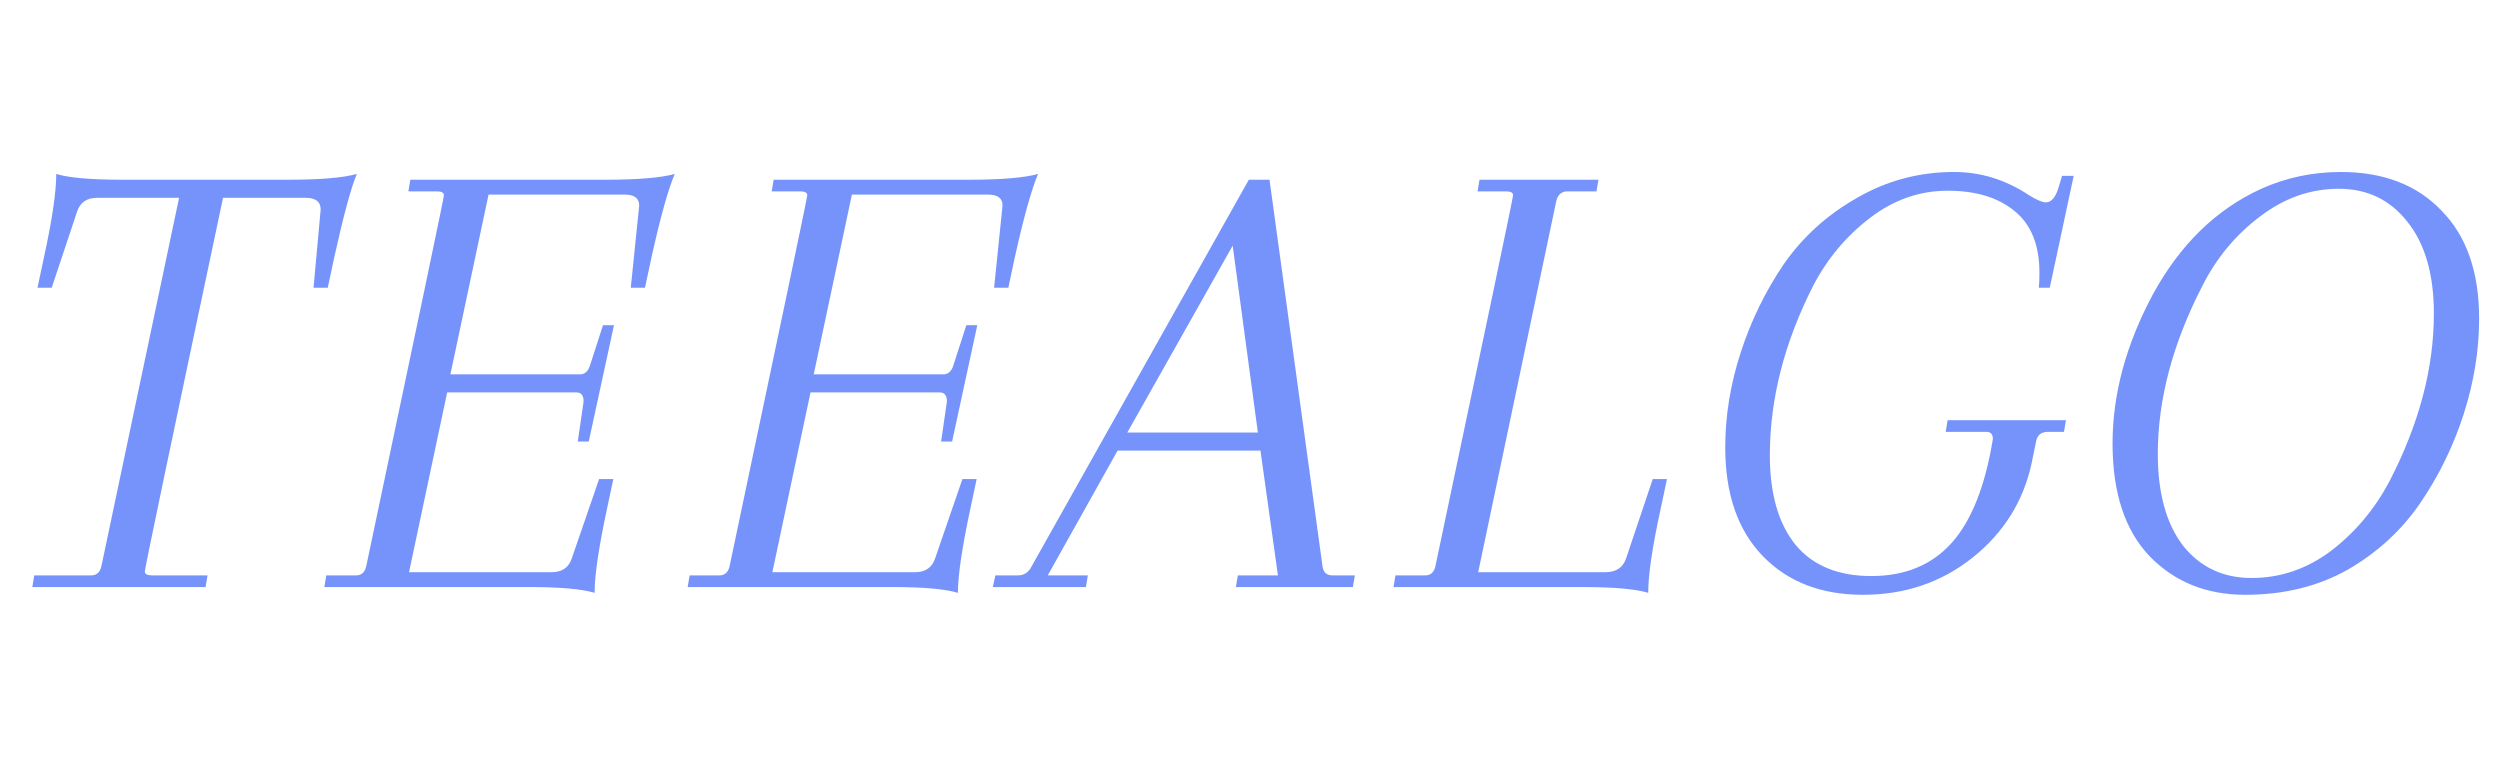
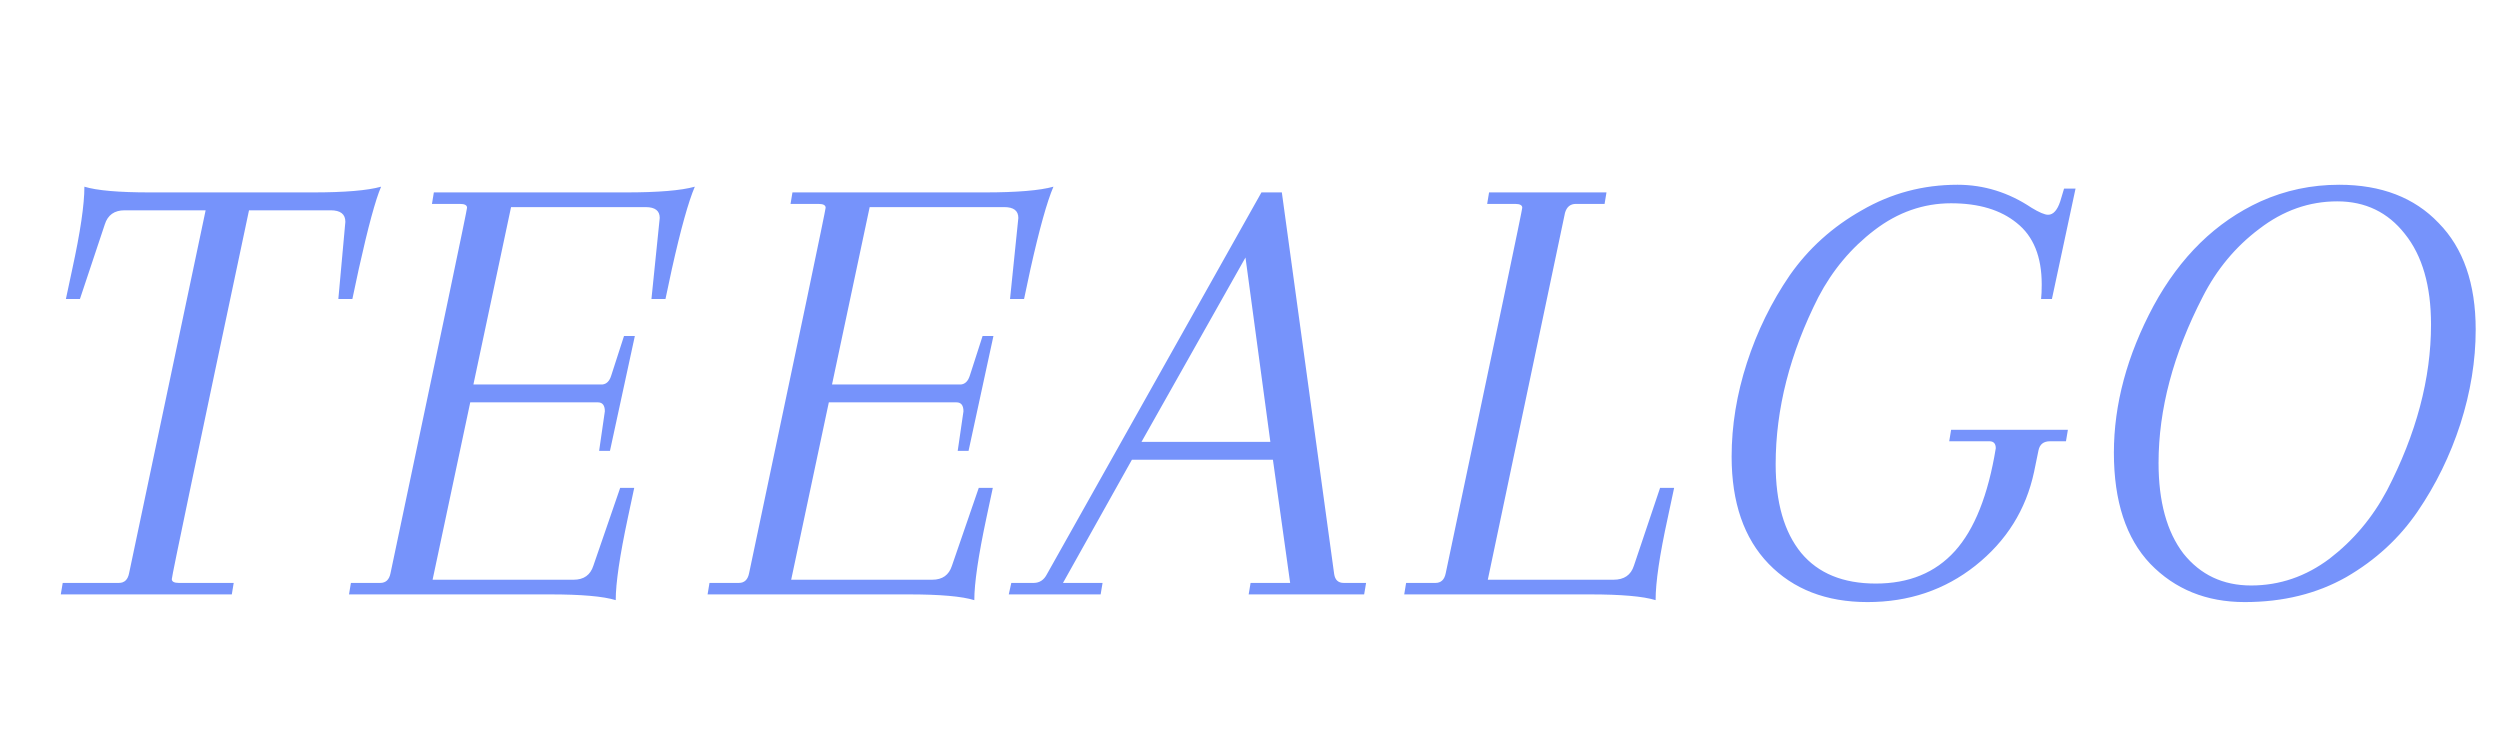
- <svg xmlns="http://www.w3.org/2000/svg" width="98" height="30" viewBox="0 0 98 30" fill="none">
-   <path opacity="0.86" d="M4.815 7.046H11.278C12.545 7.046 13.449 6.97 13.989 6.818C13.77 7.324 13.474 8.414 13.102 10.087L12.849 11.278H12.291L12.57 8.211C12.57 7.907 12.376 7.755 11.987 7.755H8.743C6.699 17.402 5.677 22.285 5.677 22.404C5.677 22.505 5.77 22.555 5.956 22.555H8.135L8.059 23.012H1.267L1.343 22.555H3.573C3.793 22.555 3.928 22.429 3.979 22.175L7.02 7.755H3.801C3.396 7.755 3.134 7.941 3.016 8.313L2.027 11.278H1.47L1.723 10.087C2.044 8.617 2.205 7.527 2.205 6.818C2.695 6.97 3.565 7.046 4.815 7.046ZM16.085 7.046H23.713C24.997 7.046 25.909 6.97 26.45 6.818C26.197 7.409 25.892 8.499 25.538 10.087L25.284 11.278H24.727L25.056 8.059C25.056 7.772 24.87 7.629 24.499 7.629H19.151L17.656 14.674H22.775C22.944 14.657 23.062 14.539 23.13 14.319L23.637 12.748H24.068L23.079 17.309H22.648L22.877 15.738C22.877 15.502 22.784 15.383 22.598 15.383H17.529L16.034 22.429H21.635C22.04 22.429 22.302 22.243 22.42 21.871L23.485 18.779H24.042L23.789 19.971C23.468 21.474 23.308 22.564 23.308 23.24C22.817 23.088 21.947 23.012 20.697 23.012H12.714L12.79 22.555H13.956C14.175 22.555 14.311 22.429 14.361 22.175C16.389 12.579 17.402 7.738 17.402 7.654C17.402 7.552 17.31 7.502 17.124 7.502H16.009L16.085 7.046ZM30.327 7.046H37.956C39.24 7.046 40.152 6.97 40.693 6.818C40.439 7.409 40.135 8.499 39.78 10.087L39.527 11.278H38.969L39.299 8.059C39.299 7.772 39.113 7.629 38.741 7.629H33.394L31.898 14.674H37.018C37.187 14.657 37.305 14.539 37.373 14.319L37.88 12.748H38.31L37.322 17.309H36.891L37.119 15.738C37.119 15.502 37.026 15.383 36.84 15.383H31.772L30.277 22.429H35.877C36.283 22.429 36.545 22.243 36.663 21.871L37.727 18.779H38.285L38.032 19.971C37.711 21.474 37.55 22.564 37.55 23.24C37.06 23.088 36.19 23.012 34.94 23.012H26.957L27.033 22.555H28.198C28.418 22.555 28.553 22.429 28.604 22.175C30.631 12.579 31.645 7.738 31.645 7.654C31.645 7.552 31.552 7.502 31.366 7.502H30.251L30.327 7.046ZM50.095 22.555L49.41 17.664H43.809L41.072 22.555H42.644L42.568 23.012H38.918L39.02 22.555H39.907C40.143 22.555 40.321 22.437 40.439 22.201L48.954 7.046H49.765L51.843 22.201C51.877 22.437 52.004 22.555 52.223 22.555H53.11L53.034 23.012H48.447L48.523 22.555H50.095ZM48.321 9.631L44.19 16.955H49.309L48.321 9.631ZM61.011 7.857L57.945 22.429H62.938C63.36 22.429 63.63 22.243 63.749 21.871L64.788 18.779H65.345L65.092 19.971C64.771 21.441 64.61 22.53 64.61 23.24C64.12 23.088 63.25 23.012 62 23.012H54.625L54.701 22.555H55.867C56.087 22.555 56.222 22.429 56.272 22.175C58.3 12.579 59.313 7.738 59.313 7.654C59.313 7.552 59.221 7.502 59.035 7.502H57.92L57.996 7.046H62.659L62.583 7.502H61.442C61.223 7.502 61.079 7.62 61.011 7.857ZM79.819 17.284L79.642 18.146C79.321 19.649 78.544 20.891 77.31 21.871C76.094 22.834 74.666 23.316 73.027 23.316C71.388 23.316 70.079 22.809 69.099 21.795C68.119 20.782 67.629 19.362 67.629 17.538C67.629 16.304 67.832 15.062 68.237 13.812C68.643 12.562 69.209 11.405 69.935 10.34C70.679 9.276 71.633 8.414 72.799 7.755C73.965 7.079 75.232 6.742 76.601 6.742C77.648 6.742 78.628 7.046 79.54 7.654C79.844 7.84 80.064 7.933 80.199 7.933C80.402 7.933 80.563 7.755 80.681 7.4L80.833 6.894H81.289L80.351 11.278H79.921C79.938 11.143 79.946 10.948 79.946 10.695C79.946 9.597 79.616 8.786 78.957 8.262C78.316 7.738 77.445 7.476 76.347 7.476C75.249 7.476 74.235 7.831 73.306 8.541C72.377 9.25 71.633 10.137 71.076 11.202C69.944 13.432 69.378 15.645 69.378 17.842C69.378 19.362 69.716 20.537 70.392 21.364C71.067 22.175 72.056 22.581 73.357 22.581C74.675 22.581 75.722 22.15 76.499 21.288C77.276 20.427 77.817 19.067 78.121 17.208C78.121 17.022 78.037 16.929 77.868 16.929H76.271L76.347 16.473H80.985L80.909 16.929H80.275C80.022 16.929 79.87 17.048 79.819 17.284ZM88.641 7.4C89.621 6.961 90.66 6.742 91.758 6.742C93.431 6.742 94.749 7.248 95.712 8.262C96.692 9.259 97.182 10.67 97.182 12.494C97.182 13.728 96.979 14.978 96.573 16.245C96.168 17.495 95.602 18.653 94.876 19.717C94.149 20.782 93.203 21.652 92.037 22.328C90.871 22.986 89.528 23.316 88.008 23.316C86.487 23.316 85.237 22.809 84.257 21.795C83.294 20.782 82.812 19.312 82.812 17.386C82.812 15.46 83.336 13.517 84.383 11.557C85.448 9.597 86.867 8.211 88.641 7.4ZM94.369 8.693C93.693 7.831 92.797 7.4 91.682 7.4C90.567 7.4 89.537 7.764 88.59 8.49C87.644 9.2 86.892 10.104 86.335 11.202C85.169 13.466 84.586 15.662 84.586 17.791C84.586 19.328 84.916 20.528 85.575 21.39C86.25 22.235 87.146 22.657 88.261 22.657C89.393 22.657 90.432 22.302 91.378 21.593C92.324 20.866 93.085 19.962 93.659 18.881C94.825 16.634 95.408 14.437 95.408 12.292C95.408 10.754 95.061 9.555 94.369 8.693Z" fill="#6082FA" />
+ <svg xmlns="http://www.w3.org/2000/svg" width="83" height="25" viewBox="0 0 83 25" fill="none">
+   <path opacity="0.86" d="M4.984 6.388H10.386C11.445 6.388 12.201 6.325 12.653 6.198C12.469 6.621 12.222 7.532 11.911 8.931L11.699 9.926H11.233L11.466 7.363C11.466 7.109 11.304 6.982 10.979 6.982H8.267C6.559 15.046 5.704 19.127 5.704 19.226C5.704 19.311 5.782 19.353 5.937 19.353H7.759L7.696 19.734H2.018L2.082 19.353H3.946C4.13 19.353 4.243 19.247 4.285 19.035L6.827 6.982H4.137C3.798 6.982 3.579 7.137 3.48 7.448L2.654 9.926H2.188L2.4 8.931C2.668 7.702 2.802 6.791 2.802 6.198C3.212 6.325 3.939 6.388 4.984 6.388ZM14.404 6.388H20.78C21.854 6.388 22.616 6.325 23.068 6.198C22.857 6.692 22.602 7.603 22.306 8.931L22.094 9.926H21.628L21.903 7.236C21.903 6.996 21.748 6.876 21.437 6.876H16.967L15.717 12.765H19.997C20.138 12.751 20.237 12.652 20.293 12.468L20.717 11.155H21.077L20.251 14.968H19.891L20.081 13.655C20.081 13.457 20.004 13.358 19.848 13.358H15.612L14.362 19.247H19.043C19.382 19.247 19.601 19.092 19.7 18.781L20.59 16.197H21.056L20.844 17.192C20.576 18.449 20.442 19.36 20.442 19.925C20.032 19.798 19.305 19.734 18.26 19.734H11.587L11.65 19.353H12.625C12.808 19.353 12.921 19.247 12.964 19.035C14.658 11.014 15.506 6.967 15.506 6.897C15.506 6.812 15.428 6.77 15.273 6.77H14.341L14.404 6.388ZM26.309 6.388H32.686C33.759 6.388 34.522 6.325 34.974 6.198C34.762 6.692 34.508 7.603 34.211 8.931L33.999 9.926H33.533L33.809 7.236C33.809 6.996 33.653 6.876 33.343 6.876H28.873L27.623 12.765H31.902C32.043 12.751 32.142 12.652 32.199 12.468L32.622 11.155H32.982L32.156 14.968H31.796L31.987 13.655C31.987 13.457 31.909 13.358 31.754 13.358H27.517L26.267 19.247H30.949C31.288 19.247 31.506 19.092 31.605 18.781L32.495 16.197H32.961L32.749 17.192C32.481 18.449 32.347 19.36 32.347 19.925C31.937 19.798 31.21 19.734 30.165 19.734H23.492L23.555 19.353H24.53C24.713 19.353 24.826 19.247 24.869 19.035C26.564 11.014 27.411 6.967 27.411 6.897C27.411 6.812 27.333 6.77 27.178 6.77H26.246L26.309 6.388ZM42.833 19.353L42.261 15.264H37.579L35.291 19.353H36.605L36.541 19.734H33.491L33.575 19.353H34.317C34.514 19.353 34.663 19.254 34.762 19.056L41.88 6.388H42.557L44.294 19.056C44.323 19.254 44.429 19.353 44.612 19.353H45.354L45.29 19.734H41.456L41.519 19.353H42.833ZM41.35 8.549L37.897 14.671H42.176L41.35 8.549ZM51.958 7.066L49.395 19.247H53.568C53.921 19.247 54.147 19.092 54.246 18.781L55.115 16.197H55.581L55.369 17.192C55.1 18.421 54.966 19.332 54.966 19.925C54.557 19.798 53.829 19.734 52.784 19.734H46.62L46.683 19.353H47.658C47.841 19.353 47.954 19.247 47.997 19.035C49.691 11.014 50.539 6.967 50.539 6.897C50.539 6.812 50.461 6.77 50.306 6.77H49.374L49.437 6.388H53.335L53.272 6.77H52.318C52.135 6.77 52.015 6.869 51.958 7.066ZM67.679 14.947L67.531 15.667C67.263 16.924 66.613 17.962 65.582 18.781C64.565 19.586 63.372 19.989 62.002 19.989C60.632 19.989 59.538 19.565 58.718 18.718C57.899 17.87 57.49 16.684 57.49 15.159C57.49 14.128 57.659 13.09 57.998 12.045C58.337 10.999 58.81 10.032 59.418 9.142C60.039 8.253 60.837 7.532 61.811 6.982C62.786 6.417 63.845 6.134 64.989 6.134C65.865 6.134 66.684 6.388 67.446 6.897C67.701 7.052 67.884 7.13 67.997 7.13C68.167 7.13 68.301 6.982 68.4 6.685L68.527 6.261H68.908L68.124 9.926H67.764C67.778 9.813 67.785 9.651 67.785 9.439C67.785 8.521 67.51 7.843 66.959 7.405C66.422 6.967 65.695 6.749 64.777 6.749C63.859 6.749 63.012 7.045 62.235 7.638C61.458 8.231 60.837 8.973 60.371 9.863C59.425 11.727 58.952 13.577 58.952 15.413C58.952 16.684 59.234 17.665 59.799 18.357C60.364 19.035 61.19 19.374 62.277 19.374C63.379 19.374 64.255 19.014 64.904 18.294C65.554 17.574 66.006 16.437 66.26 14.883C66.26 14.728 66.189 14.65 66.048 14.65H64.714L64.777 14.269H68.654L68.59 14.65H68.061C67.849 14.65 67.722 14.749 67.679 14.947ZM75.054 6.685C75.873 6.318 76.741 6.134 77.659 6.134C79.057 6.134 80.159 6.558 80.964 7.405C81.783 8.238 82.193 9.418 82.193 10.943C82.193 11.974 82.023 13.019 81.684 14.078C81.345 15.123 80.872 16.091 80.265 16.98C79.658 17.87 78.867 18.598 77.892 19.162C76.918 19.713 75.795 19.989 74.524 19.989C73.253 19.989 72.208 19.565 71.389 18.718C70.584 17.87 70.181 16.642 70.181 15.031C70.181 13.421 70.619 11.797 71.495 10.159C72.384 8.521 73.571 7.363 75.054 6.685ZM79.841 7.765C79.276 7.045 78.528 6.685 77.596 6.685C76.664 6.685 75.802 6.989 75.011 7.596C74.22 8.189 73.592 8.945 73.126 9.863C72.151 11.755 71.664 13.591 71.664 15.37C71.664 16.656 71.939 17.658 72.49 18.379C73.055 19.085 73.804 19.438 74.736 19.438C75.682 19.438 76.551 19.141 77.341 18.548C78.132 17.941 78.768 17.185 79.248 16.281C80.222 14.403 80.71 12.567 80.71 10.774C80.71 9.488 80.42 8.486 79.841 7.765Z" fill="#6082FA" />
</svg>
